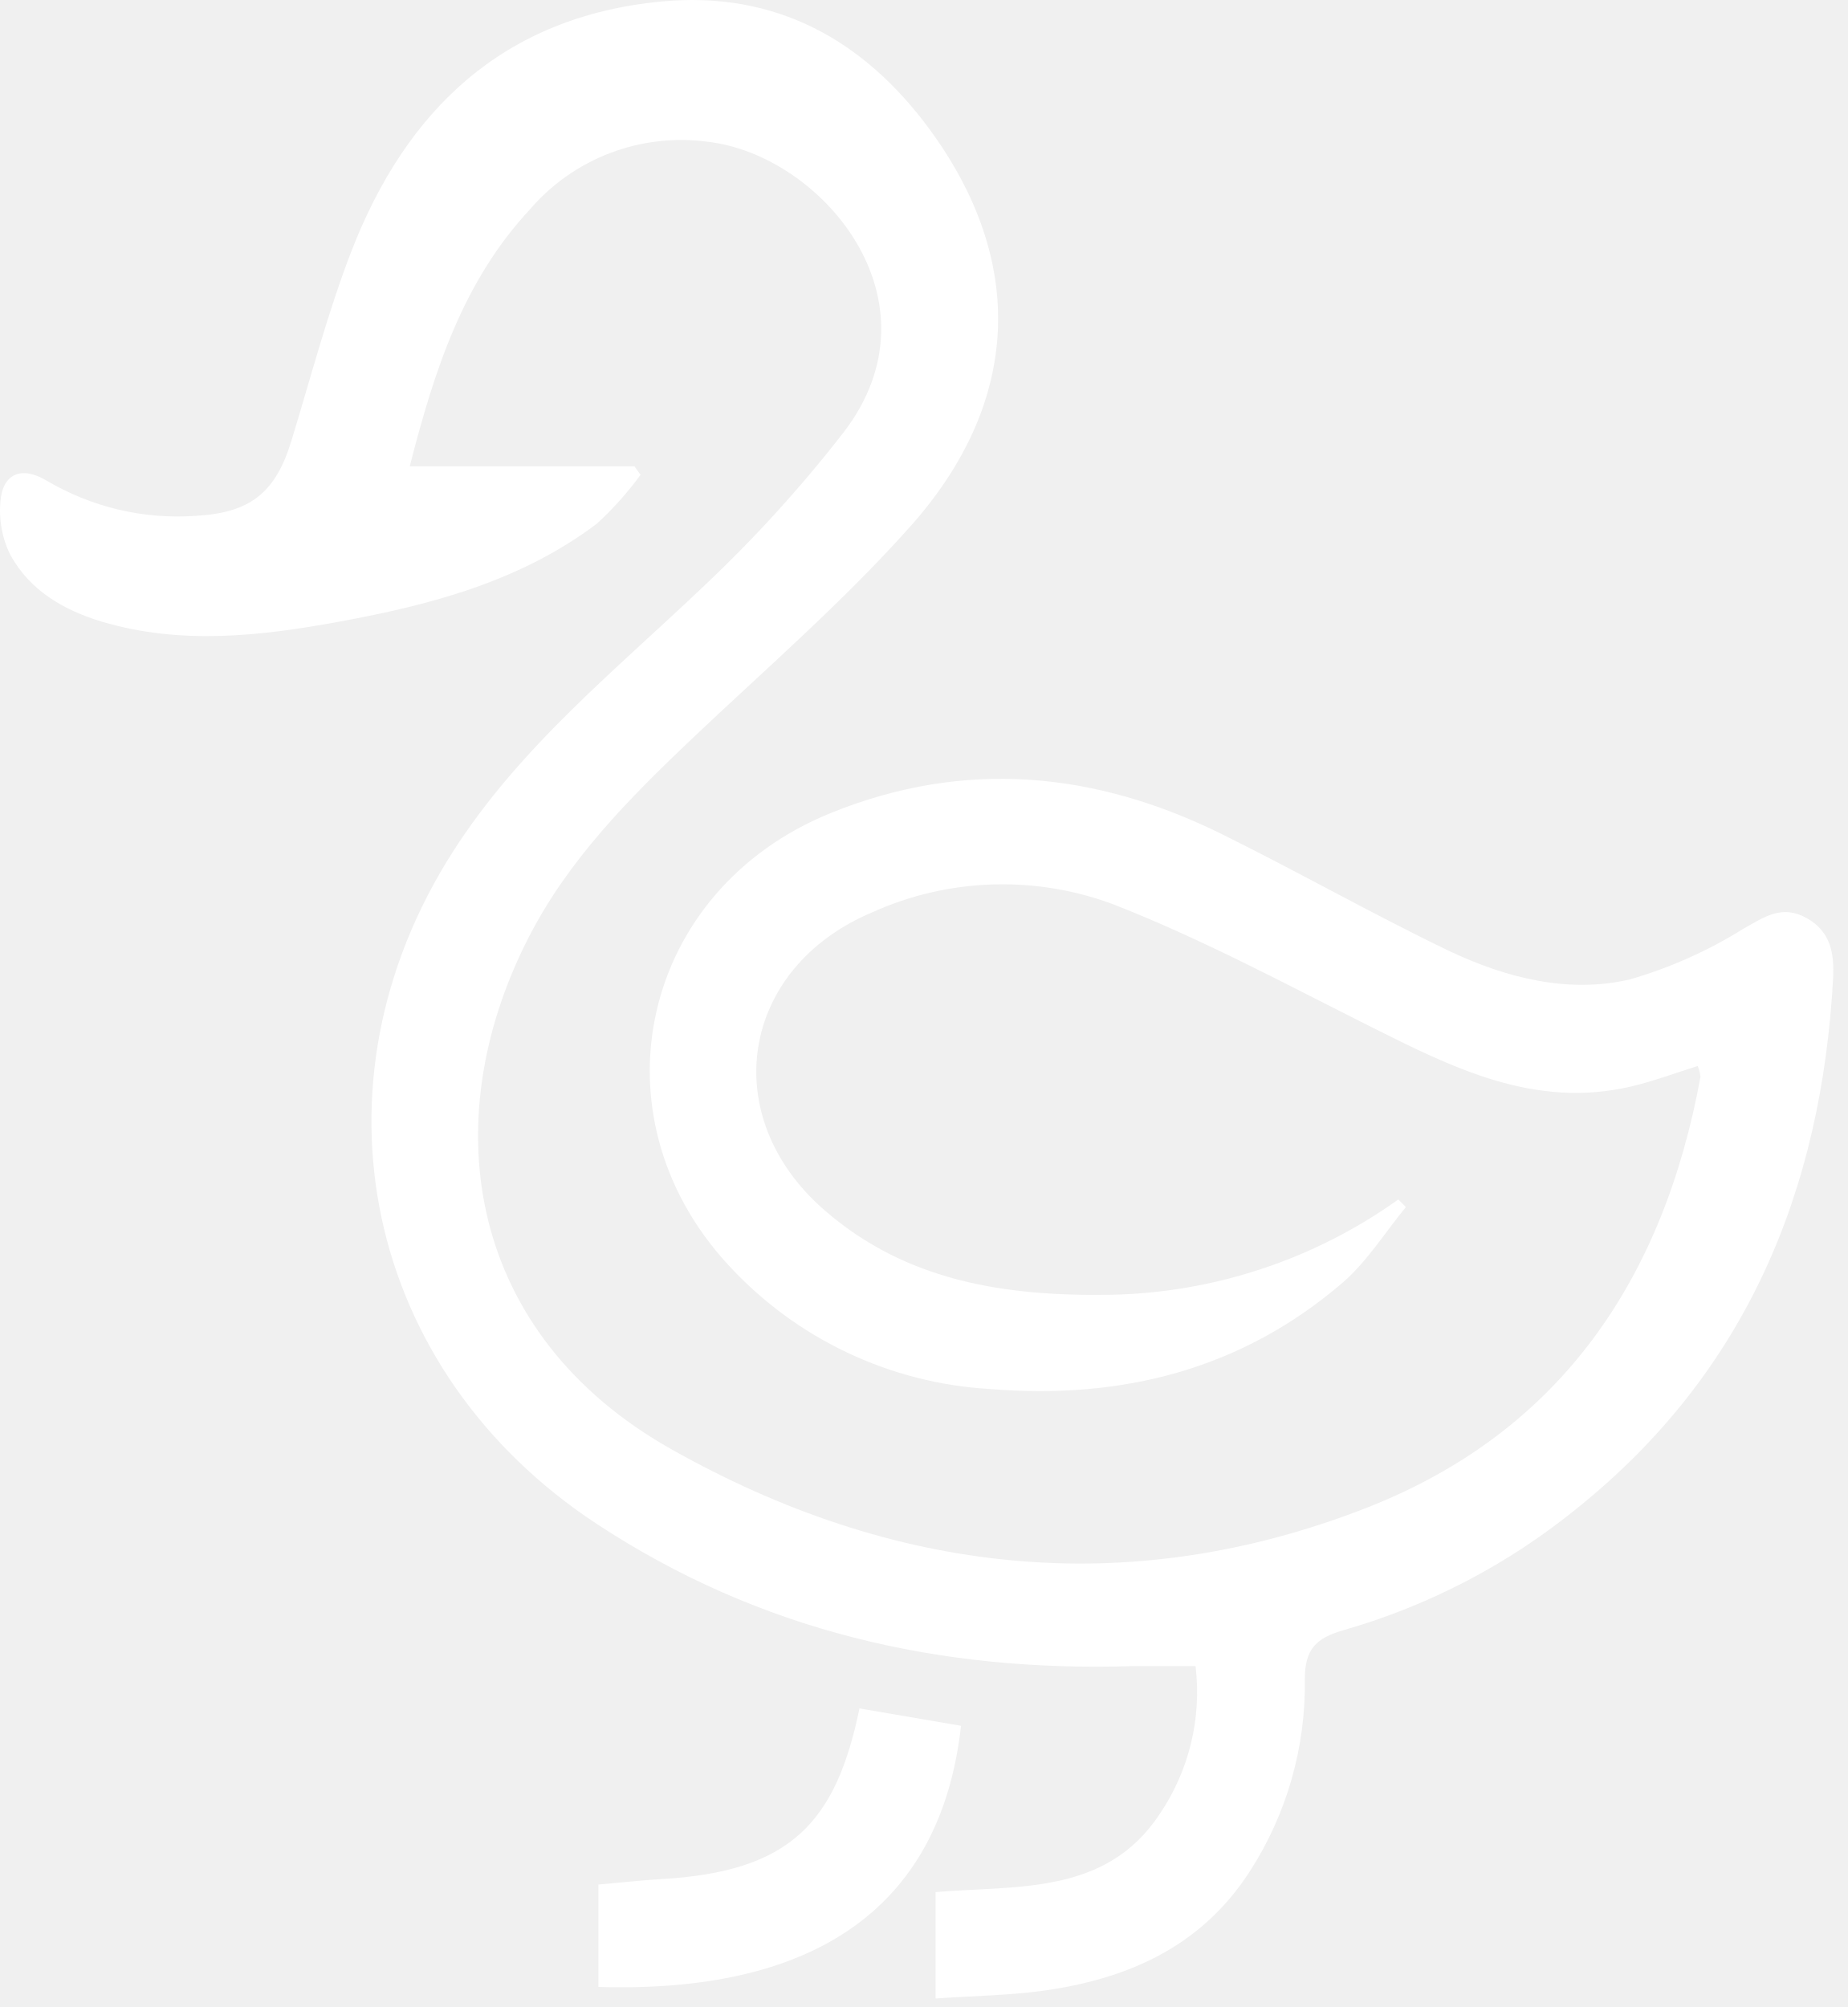
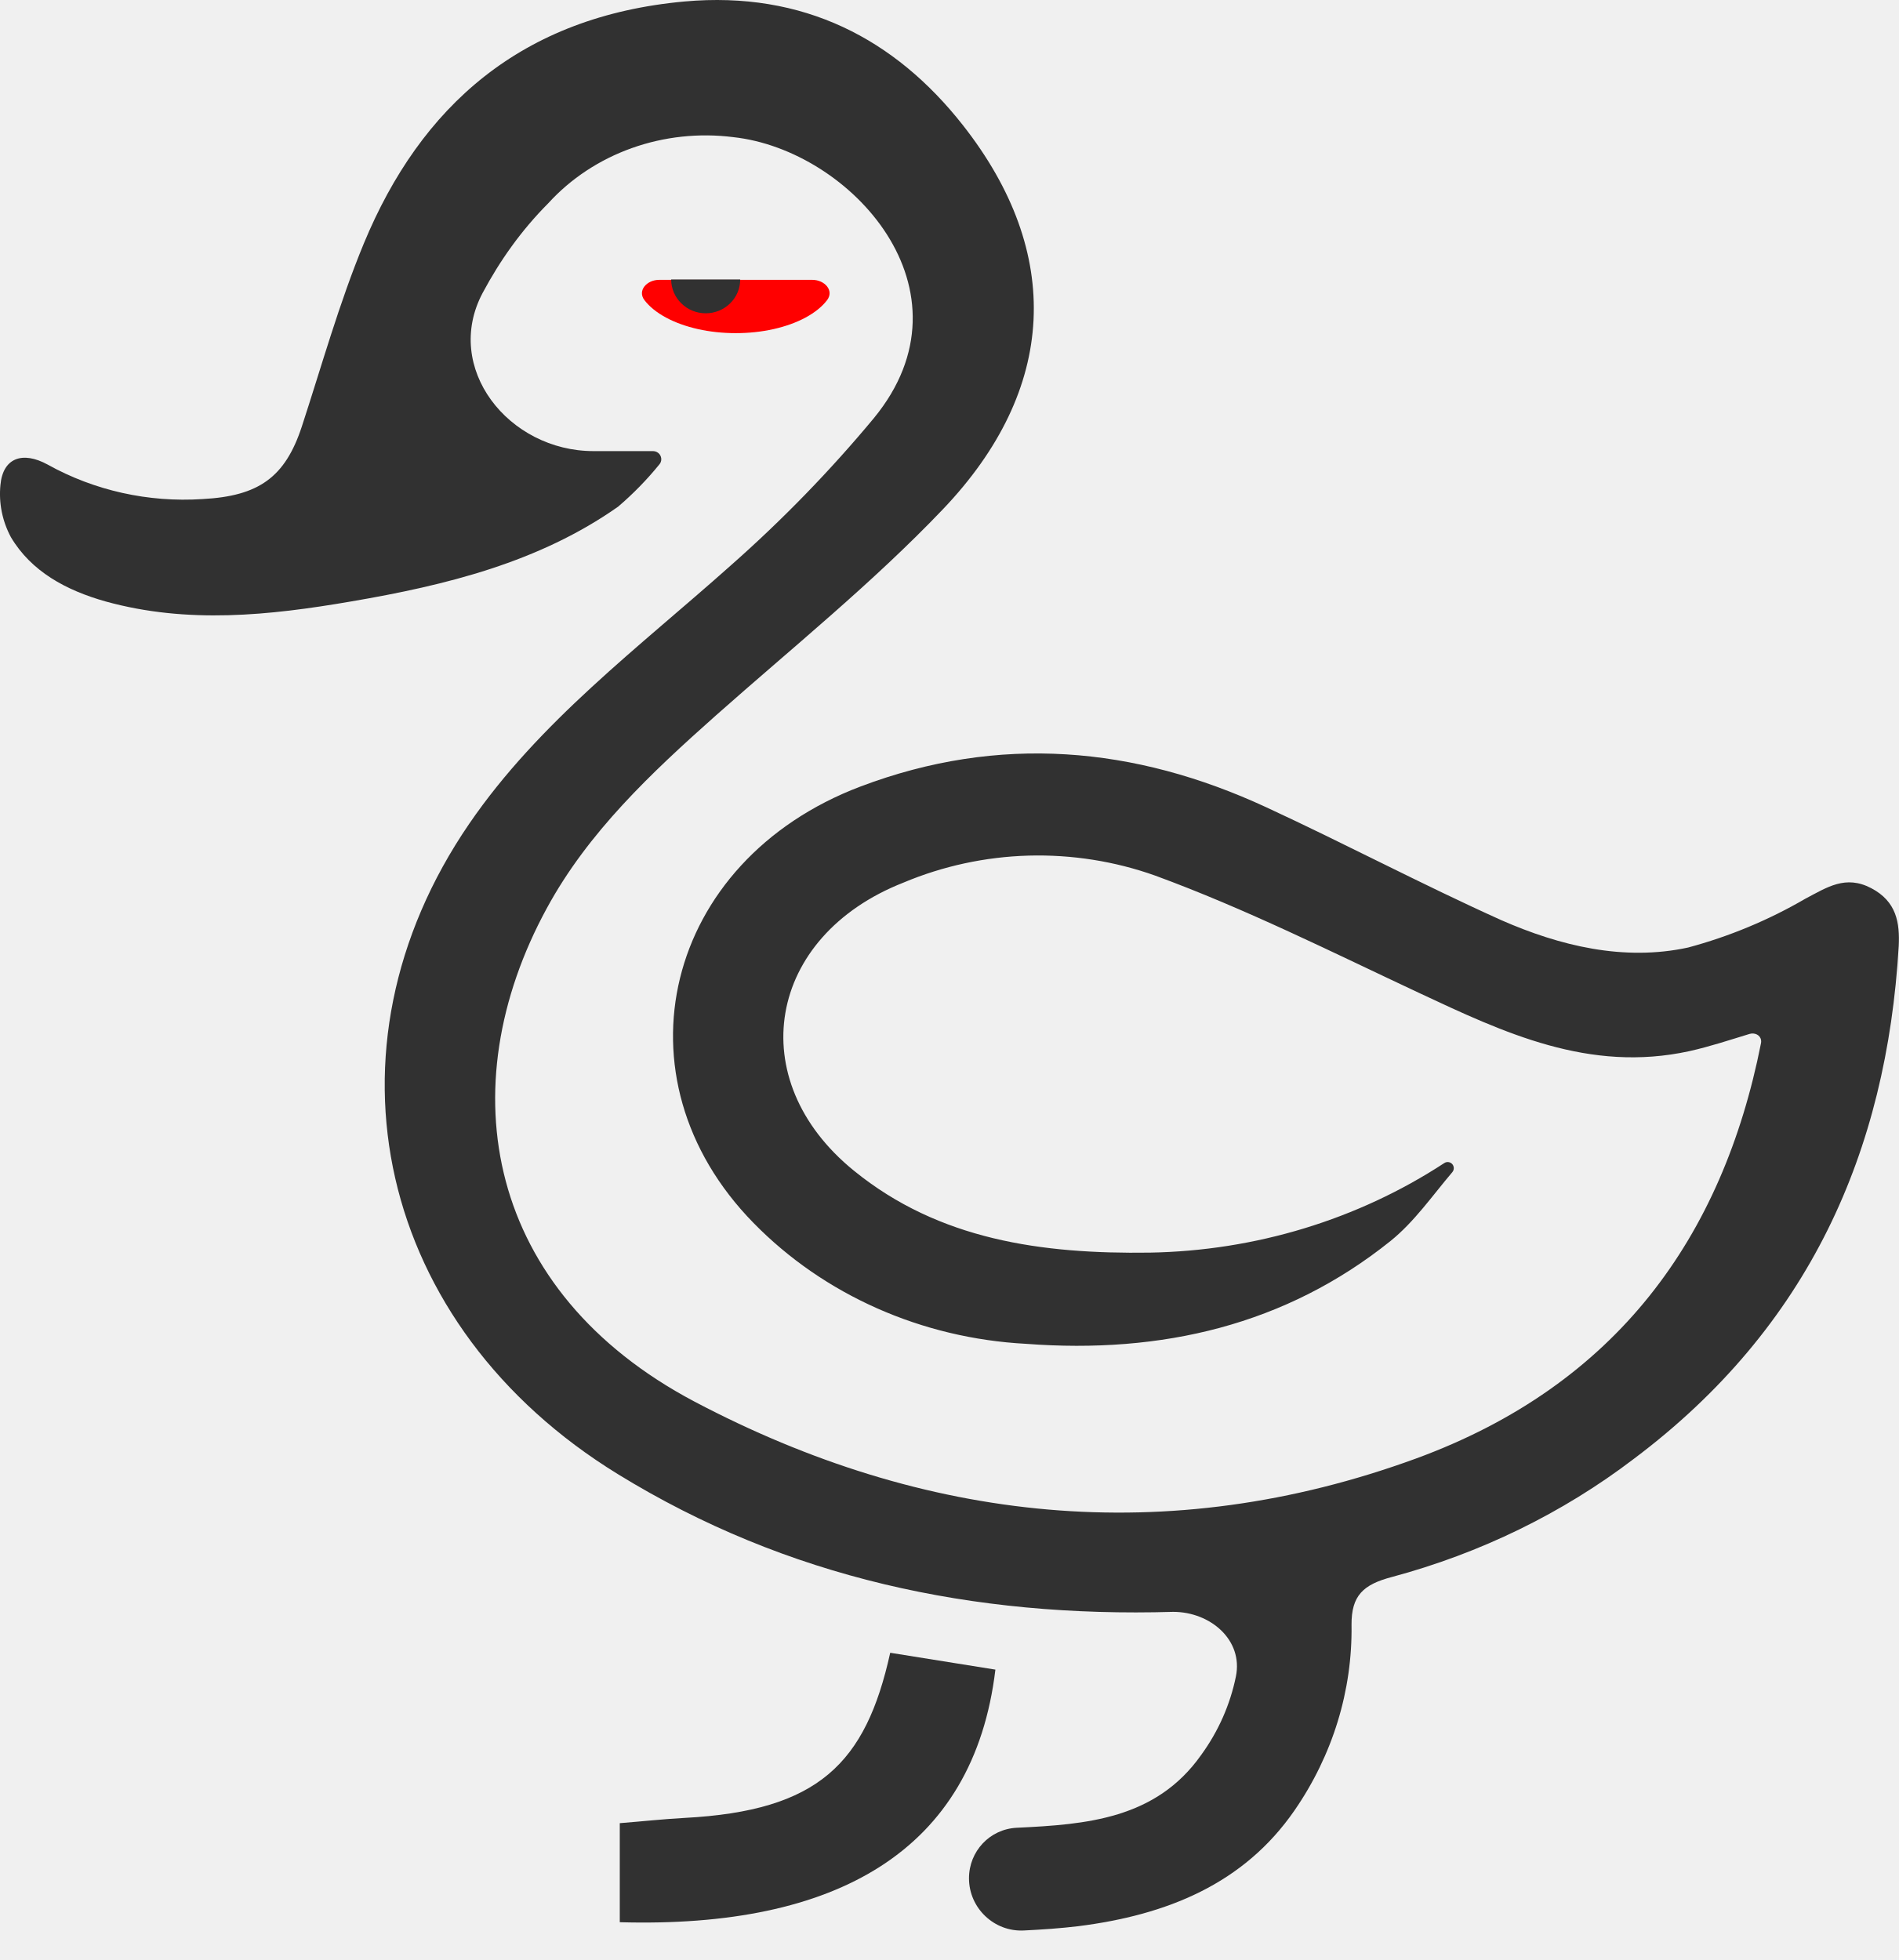
- <svg xmlns="http://www.w3.org/2000/svg" width="93" height="101" viewBox="0 0 93 101" fill="none">
-   <path d="M85.436 53.645C84.305 54 83.221 54.408 82.091 54.675C77.207 55.82 73.072 53.719 68.911 51.632C64.75 49.544 60.515 47.27 56.133 45.55C54.17 44.8 52.078 44.446 49.978 44.508C47.878 44.57 45.811 45.047 43.896 45.911C37.253 48.708 36.049 56.167 41.488 60.898C45.629 64.504 50.627 65.239 55.872 65.159C61.078 65.061 66.132 63.389 70.37 60.362L70.751 60.744C69.7 62.021 68.804 63.48 67.566 64.55C62.475 68.926 56.454 70.438 49.85 69.903C44.785 69.618 40.032 67.361 36.611 63.614C29.693 56.06 32.275 44.781 41.809 40.914C48.546 38.184 55.122 38.82 61.518 41.991C65.359 43.891 69.085 46.005 72.945 47.865C75.788 49.203 78.9 50.013 82.017 49.29C84.023 48.711 85.939 47.858 87.71 46.754C88.781 46.152 89.671 45.503 90.915 46.199C92.159 46.895 92.307 48.012 92.253 49.216C91.671 59.887 87.904 69.04 79.388 75.884C75.924 78.709 71.923 80.8 67.626 82.032C66.235 82.427 65.659 82.995 65.666 84.521C65.715 87.941 64.751 91.3 62.897 94.175C60.428 98.001 56.695 99.614 52.393 100.196C50.694 100.417 48.967 100.443 47.081 100.571V95.218C51.169 94.87 55.651 95.392 58.361 91.291C59.841 89.108 60.482 86.464 60.167 83.845C59.076 83.845 58.039 83.845 57.002 83.845C47.295 84.153 38.236 82.085 30.027 76.686C18.333 68.999 15.269 54.609 22.802 42.847C26.194 37.542 31.038 33.682 35.513 29.407C38.021 27.037 40.343 24.479 42.458 21.753C47.556 15.11 41.334 7.797 35.627 7.135C33.962 6.909 32.267 7.105 30.697 7.704C29.127 8.304 27.733 9.288 26.642 10.567C23.297 14.173 21.859 18.629 20.621 23.466H31.927L32.235 23.894C31.585 24.786 30.848 25.611 30.034 26.356C26.201 29.246 21.678 30.444 17.055 31.287C13.088 32.016 9.107 32.464 5.133 31.287C3.2 30.704 1.514 29.721 0.53 27.941C0.111 27.104 -0.065 26.165 0.022 25.232C0.135 23.827 1.085 23.446 2.316 24.168C4.582 25.518 7.206 26.144 9.836 25.961C12.573 25.807 13.85 24.83 14.66 22.201C15.637 19.01 16.48 15.765 17.677 12.661C20.44 5.529 25.324 0.846 33.266 0.077C39.026 -0.479 43.481 2.017 46.78 6.506C51.664 13.156 51.383 20.248 45.803 26.503C42.404 30.316 38.504 33.688 34.791 37.207C31.633 40.211 28.576 43.289 26.569 47.243C21.805 56.609 23.618 67.186 33.754 72.913C44.893 79.202 56.715 80.6 68.797 75.87C78.585 72.03 83.723 64.309 85.576 54.194C85.558 54.005 85.511 53.82 85.436 53.645Z" fill="white" />
-   <path d="M43.253 85.974L48.364 86.85C47.307 96.29 40.63 100.311 30.113 99.99V94.838C31.197 94.745 32.234 94.624 33.271 94.564C39.761 94.196 42.062 91.747 43.253 85.974Z" fill="white" />
+ <svg xmlns="http://www.w3.org/2000/svg" width="31" height="32" viewBox="0 0 31 32" fill="none">
+   <path d="M28.75 16.983C28.737 16.896 28.644 16.855 28.56 16.881C28.232 16.981 27.913 17.087 27.582 17.161C25.941 17.52 24.552 16.86 23.154 16.205C21.756 15.55 20.333 14.836 18.86 14.296C18.201 14.061 17.498 13.95 16.793 13.969C16.087 13.989 15.393 14.139 14.749 14.41C12.517 15.287 12.112 17.629 13.94 19.113C15.331 20.245 17.01 20.476 18.773 20.451C20.495 20.421 22.168 19.911 23.578 18.989C23.617 18.963 23.668 18.968 23.702 18.999C23.741 19.036 23.744 19.097 23.709 19.138C23.383 19.521 23.093 19.944 22.702 20.26C20.991 21.633 18.968 22.108 16.75 21.94C15.048 21.85 13.451 21.142 12.301 19.966C9.977 17.595 10.844 14.055 14.048 12.841C16.311 11.985 18.521 12.184 20.67 13.179C21.96 13.776 23.212 14.439 24.509 15.023C25.465 15.443 26.51 15.697 27.558 15.47C28.232 15.289 28.875 15.021 29.471 14.674C29.83 14.485 30.129 14.282 30.547 14.5C30.965 14.719 31.015 15.069 30.997 15.447C30.801 18.796 29.536 21.669 26.674 23.817C25.511 24.704 24.166 25.36 22.722 25.747C22.255 25.87 22.061 26.049 22.064 26.528C22.08 27.601 21.756 28.656 21.133 29.558C20.304 30.759 19.049 31.265 17.604 31.448C17.313 31.483 17.019 31.503 16.717 31.518C16.231 31.544 15.819 31.153 15.819 30.666C15.819 30.225 16.158 29.863 16.598 29.841C17.735 29.787 18.869 29.7 19.609 28.653C19.892 28.264 20.083 27.828 20.176 27.373C20.299 26.778 19.761 26.316 19.153 26.316C15.891 26.412 12.847 25.764 10.089 24.069C6.16 21.656 5.13 17.14 7.661 13.448C8.801 11.783 10.429 10.571 11.932 9.23C12.775 8.486 13.555 7.683 14.266 6.827C15.979 4.742 13.888 2.447 11.971 2.239C11.411 2.168 10.841 2.23 10.314 2.418C9.787 2.606 9.318 2.915 8.952 3.317C8.506 3.765 8.161 4.256 7.881 4.779C7.226 6.005 8.3 7.365 9.69 7.365H10.662C10.703 7.365 10.742 7.384 10.768 7.417C10.805 7.466 10.805 7.533 10.766 7.58C10.564 7.829 10.338 8.061 10.091 8.272C8.803 9.179 7.284 9.555 5.73 9.82C4.397 10.049 3.06 10.189 1.725 9.82C1.075 9.637 0.509 9.328 0.178 8.77C0.037 8.507 -0.022 8.212 0.007 7.919C0.046 7.478 0.365 7.359 0.778 7.585C1.539 8.009 2.421 8.206 3.305 8.148C4.224 8.1 4.654 7.793 4.926 6.968C5.254 5.966 5.537 4.948 5.94 3.974C6.868 1.735 8.509 0.266 11.177 0.024C13.113 -0.15 14.61 0.633 15.718 2.042C17.359 4.129 17.265 6.355 15.39 8.318C14.248 9.515 12.937 10.573 11.69 11.678C10.629 12.621 9.601 13.587 8.927 14.828C7.326 17.767 7.936 21.087 11.341 22.885C15.084 24.858 19.056 25.297 23.116 23.813C26.395 22.611 28.121 20.198 28.748 17.035C28.752 17.018 28.753 17 28.75 16.983Z" fill="#313131" />
+   <path d="M14.533 26.984L16.25 27.259C15.895 30.222 13.651 31.484 10.118 31.383V29.766C10.482 29.737 10.83 29.699 11.179 29.68C13.359 29.564 14.132 28.796 14.533 26.984Z" fill="#313131" />
+   <path d="M13.262 4.569C13.462 4.569 13.623 4.744 13.501 4.902C13.42 5.008 13.301 5.103 13.152 5.184C13.002 5.265 12.824 5.329 12.629 5.373C12.433 5.417 12.223 5.439 12.011 5.439C11.8 5.439 11.59 5.417 11.394 5.373C11.199 5.329 11.021 5.265 10.871 5.184C10.722 5.103 10.603 5.008 10.522 4.902C10.4 4.744 10.561 4.569 10.76 4.569L12.011 4.569H13.262Z" fill="#FF0000" />
+   <path d="M12.084 4.563C12.084 4.709 12.025 4.85 11.919 4.953C11.814 5.057 11.67 5.115 11.521 5.115C11.371 5.115 11.228 5.057 11.123 4.953C11.017 4.85 10.957 4.709 10.957 4.563L11.521 4.563H12.084Z" fill="#313131" />
</svg>
